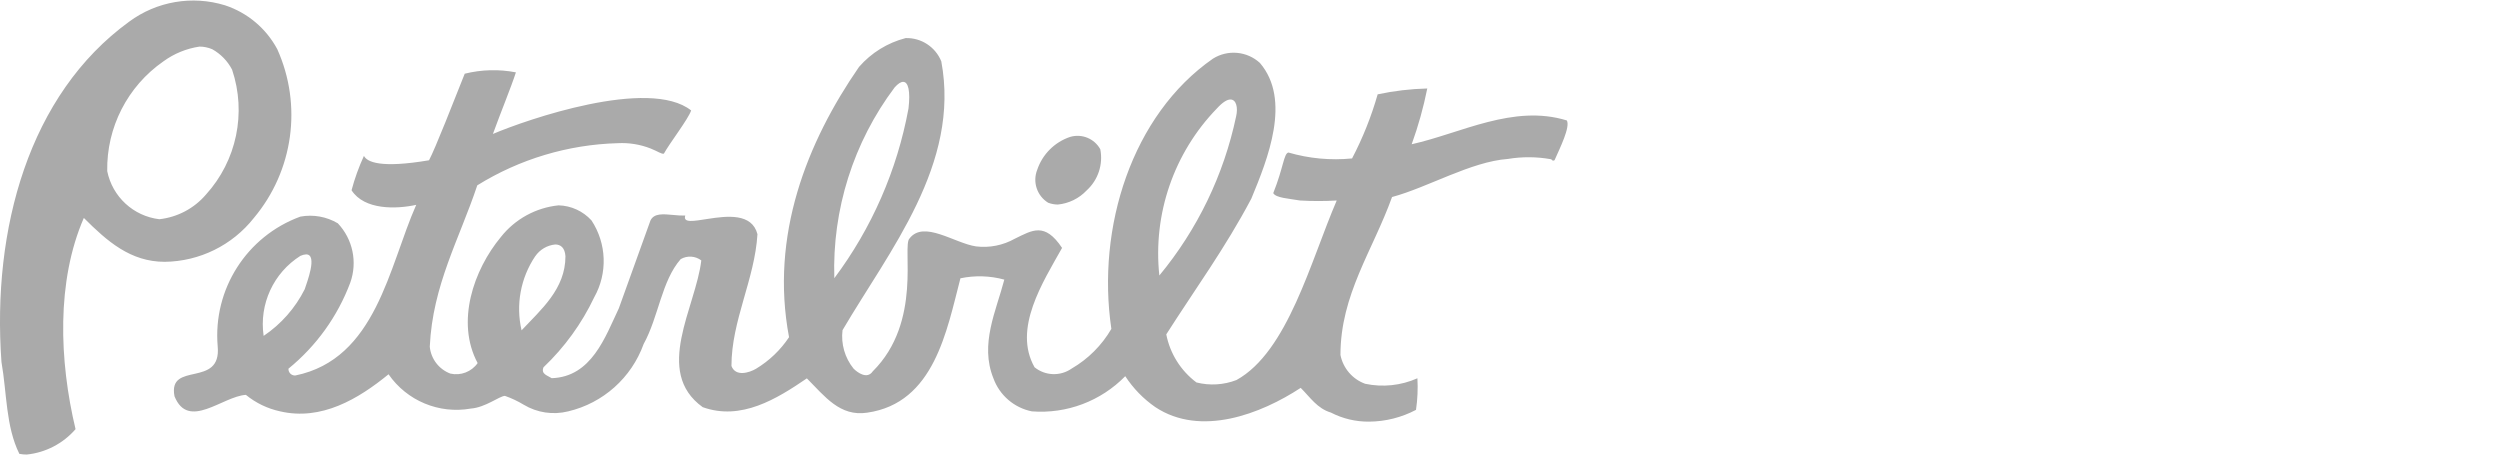
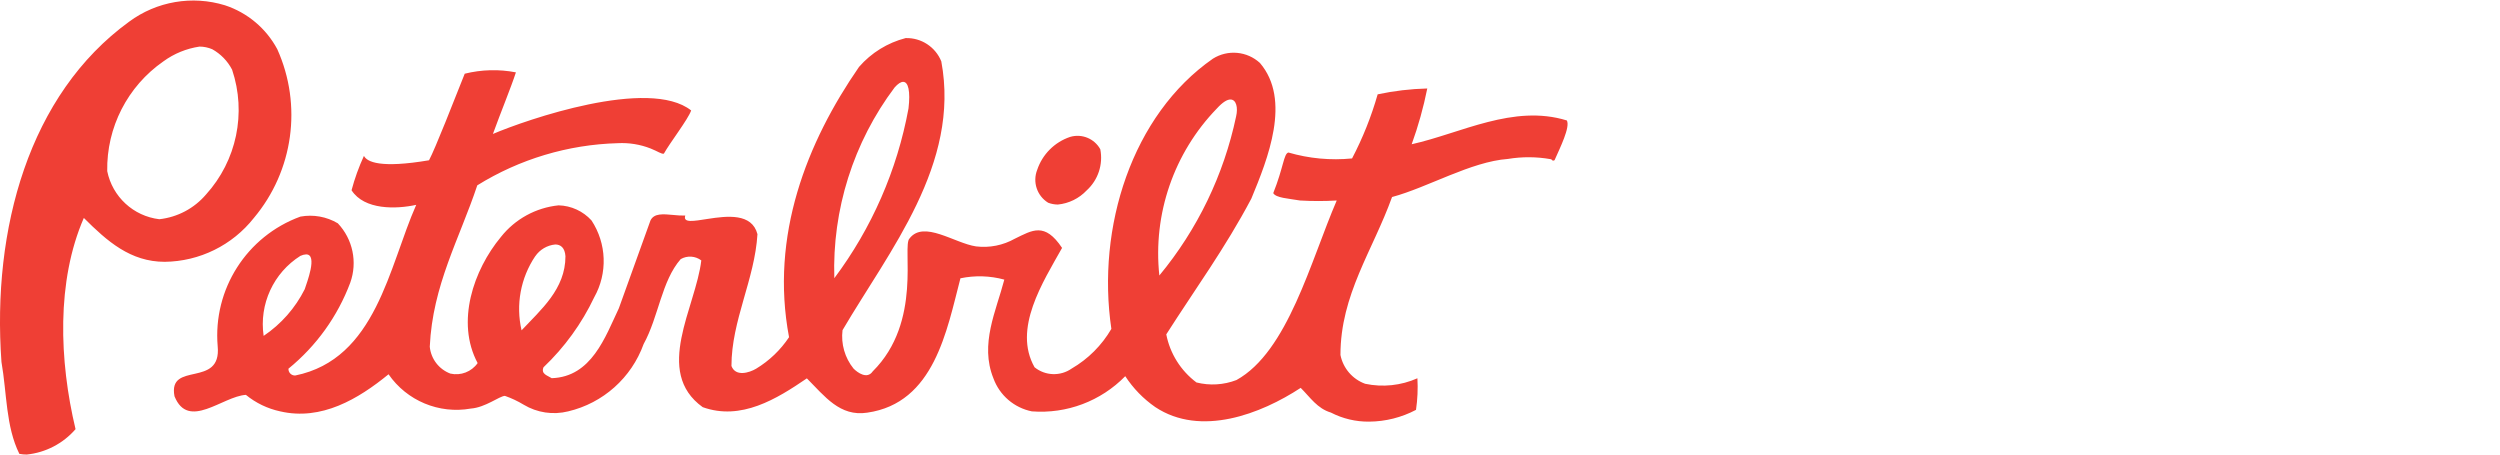
<svg xmlns="http://www.w3.org/2000/svg" width="110" height="20" viewBox="0 0 110 20">
  <g id="Truck_-_Peterbilt" data-name="Truck - Peterbilt" transform="translate(136 -10448)">
-     <rect id="Rectangle_63543" data-name="Rectangle 63543" width="110" height="20" transform="translate(-136 10448)" fill="#aaa" opacity="0" />
-     <path id="Union_698" data-name="Union 698" d="M.852,19.97c-.6-1.21-.546-2.657-.788-4.047C-.358,10.068,1.274,4.157,5.682.954A4.749,4.749,0,0,1,9.9.233a4.04,4.04,0,0,1,2.3,1.931,7.05,7.05,0,0,1-1.029,7.425A5.07,5.07,0,0,1,7.248,11.52c-1.509,0-2.534-.906-3.559-1.931-1.21,2.776-1.086,6.277-.365,9.294A3.288,3.288,0,0,1,1.178,20,1.769,1.769,0,0,1,.852,19.97ZM7.19,2.7a5.758,5.758,0,0,0-2.472,4.83A2.66,2.66,0,0,0,7.01,9.646,3.152,3.152,0,0,0,9.064,8.559a5.547,5.547,0,0,0,1.148-5.494,2.177,2.177,0,0,0-.875-.9,1.442,1.442,0,0,0-.558-.115A3.59,3.59,0,0,0,7.19,2.7ZM58.559,18.153c-.6-.18-.906-.664-1.328-1.087-1.751,1.148-4.4,2.173-6.4.845a4.926,4.926,0,0,1-1.32-1.359A5.187,5.187,0,0,1,45.4,18.1a2.277,2.277,0,0,1-1.689-1.452c-.608-1.509.118-2.956.479-4.345a4.131,4.131,0,0,0-1.931-.058c-.6,2.292-1.148,5.49-4.1,5.912-1.205.185-1.87-.721-2.657-1.509-1.328.906-2.894,1.874-4.583,1.267-2.177-1.566-.3-4.4-.062-6.457a.822.822,0,0,0-.906-.057c-.845.963-.968,2.533-1.632,3.739A4.67,4.67,0,0,1,25,18.1a2.586,2.586,0,0,1-1.958-.293,4.371,4.371,0,0,0-.826-.389c-.251.013-.853.51-1.5.559a3.63,3.63,0,0,1-3.62-1.509c-1.328,1.087-2.956,2.054-4.768,1.632a3.567,3.567,0,0,1-1.509-.726c-1.025.062-2.534,1.571-3.141.062-.3-1.571,2.076-.339,1.9-2.2a5.569,5.569,0,0,1,3.638-5.705,2.385,2.385,0,0,1,1.649.295,2.55,2.55,0,0,1,.546,2.613,8.919,8.919,0,0,1-2.719,3.783.286.286,0,0,0,.3.3c3.563-.726,4.118-4.795,5.322-7.509-.88.194-2.283.233-2.846-.642a9.515,9.515,0,0,1,.545-1.513c.132.264.713.559,2.864.194.277-.515,1.117-2.67,1.571-3.809A5.218,5.218,0,0,1,22.7,3.184c-.215.665-.668,1.76-1.012,2.71,1.465-.625,6.871-2.5,8.723-1.034-.132.387-.95,1.443-1.2,1.9-.1.031-.265-.1-.584-.226A3.45,3.45,0,0,0,27.183,6.3,12.375,12.375,0,0,0,21,8.155c-.783,2.353-1.966,4.39-2.09,7.1a1.408,1.408,0,0,0,.906,1.183,1.156,1.156,0,0,0,1.2-.462c-.968-1.808-.18-4.1,1.025-5.551a3.717,3.717,0,0,1,2.538-1.39,2.031,2.031,0,0,1,1.447.664,3.251,3.251,0,0,1,.119,3.383,10.394,10.394,0,0,1-2.231,3.079c-.123.3.18.361.361.479,1.751-.057,2.354-1.807,2.956-3.079L28.621,9.7c.158-.325.562-.283,1-.242a4.2,4.2,0,0,0,.531.027c-.111.339.372.242,1,.145.839-.13,1.933-.261,2.176.673-.119,1.993-1.144,3.8-1.144,5.8.18.484.783.3,1.087.119a4.6,4.6,0,0,0,1.447-1.385c-.844-4.469.783-8.573,3.08-11.894a4.068,4.068,0,0,1,2.05-1.267A1.64,1.64,0,0,1,41.417,2.7c.845,4.526-2.291,8.327-4.346,11.828a2.261,2.261,0,0,0,.484,1.689c.18.181.6.484.845.123,2.2-2.182,1.28-5.52,1.618-5.846.625-.818,1.988.211,2.93.348a2.792,2.792,0,0,0,1.706-.34c.766-.371,1.313-.742,2.077.406-.845,1.509-2.173,3.558-1.21,5.252a1.358,1.358,0,0,0,1.632.057A4.826,4.826,0,0,0,48.9,14.471c-.66-4.465.906-9.413,4.469-11.89a1.713,1.713,0,0,1,2.068.189c1.39,1.627.347,4.218-.378,5.969-1.148,2.173-2.472,3.981-3.743,5.973a3.473,3.473,0,0,0,1.328,2.116,2.915,2.915,0,0,0,1.76-.106c2.261-1.249,3.264-5.243,4.412-7.9a13.789,13.789,0,0,1-1.614,0c-.514-.088-1.064-.114-1.179-.325.449-1.118.462-1.746.668-1.786a7.385,7.385,0,0,0,2.8.26,14.879,14.879,0,0,0,1.126-2.82A11.91,11.91,0,0,1,62.8,3.893a17.022,17.022,0,0,1-.686,2.454c2.173-.484,4.474-1.773,6.827-1.047.158.286-.3,1.205-.541,1.75-.126.051-.048,0-.168-.046a5.586,5.586,0,0,0-1.882-.011c-1.632.119-3.528,1.254-5.1,1.676-.845,2.353-2.27,4.293-2.27,6.95a1.7,1.7,0,0,0,1.086,1.267,3.748,3.748,0,0,0,2.3-.242,6.865,6.865,0,0,1-.062,1.39,4.49,4.49,0,0,1-2.065.518A3.58,3.58,0,0,1,58.559,18.153Zm-45.334-6.9A3.554,3.554,0,0,0,11.6,14.779a5.383,5.383,0,0,0,1.808-2.054c.086-.274.583-1.532.063-1.532A.629.629,0,0,0,13.225,11.256Zm10.324.022a4.161,4.161,0,0,0-.6,3.26c.845-.906,1.931-1.812,1.931-3.26-.026-.38-.216-.518-.448-.518A1.206,1.206,0,0,0,23.549,11.278ZM39.363,3.848a13.275,13.275,0,0,0-2.653,8.393,17.846,17.846,0,0,0,3.264-7.469c.088-.759-.007-1.17-.235-1.17C39.638,3.6,39.511,3.682,39.363,3.848Zm14.177.928a9.161,9.161,0,0,0-2.529,7.346,16.213,16.213,0,0,0,3.378-7c.09-.386.007-.744-.249-.744C54,4.376,53.8,4.49,53.54,4.776ZM46.12,8.921a1.187,1.187,0,0,1-.483-1.448,2.3,2.3,0,0,1,1.448-1.449,1.145,1.145,0,0,1,1.328.543,1.942,1.942,0,0,1-.6,1.811A2.011,2.011,0,0,1,46.545,9,1.235,1.235,0,0,1,46.12,8.921Z" transform="translate(-136 10448)" fill="#aaa" />
+     <rect id="Rectangle_63543" data-name="Rectangle 63543" width="110" height="20" transform="translate(-136 10448)" fill="#ef3f35" opacity="0" />
+     <path id="Union_698" data-name="Union 698" d="M.852,19.97c-.6-1.21-.546-2.657-.788-4.047C-.358,10.068,1.274,4.157,5.682.954A4.749,4.749,0,0,1,9.9.233a4.04,4.04,0,0,1,2.3,1.931,7.05,7.05,0,0,1-1.029,7.425A5.07,5.07,0,0,1,7.248,11.52c-1.509,0-2.534-.906-3.559-1.931-1.21,2.776-1.086,6.277-.365,9.294A3.288,3.288,0,0,1,1.178,20,1.769,1.769,0,0,1,.852,19.97ZM7.19,2.7a5.758,5.758,0,0,0-2.472,4.83A2.66,2.66,0,0,0,7.01,9.646,3.152,3.152,0,0,0,9.064,8.559a5.547,5.547,0,0,0,1.148-5.494,2.177,2.177,0,0,0-.875-.9,1.442,1.442,0,0,0-.558-.115A3.59,3.59,0,0,0,7.19,2.7ZM58.559,18.153c-.6-.18-.906-.664-1.328-1.087-1.751,1.148-4.4,2.173-6.4.845a4.926,4.926,0,0,1-1.32-1.359A5.187,5.187,0,0,1,45.4,18.1a2.277,2.277,0,0,1-1.689-1.452c-.608-1.509.118-2.956.479-4.345a4.131,4.131,0,0,0-1.931-.058c-.6,2.292-1.148,5.49-4.1,5.912-1.205.185-1.87-.721-2.657-1.509-1.328.906-2.894,1.874-4.583,1.267-2.177-1.566-.3-4.4-.062-6.457a.822.822,0,0,0-.906-.057c-.845.963-.968,2.533-1.632,3.739A4.67,4.67,0,0,1,25,18.1a2.586,2.586,0,0,1-1.958-.293,4.371,4.371,0,0,0-.826-.389c-.251.013-.853.51-1.5.559a3.63,3.63,0,0,1-3.62-1.509c-1.328,1.087-2.956,2.054-4.768,1.632a3.567,3.567,0,0,1-1.509-.726c-1.025.062-2.534,1.571-3.141.062-.3-1.571,2.076-.339,1.9-2.2a5.569,5.569,0,0,1,3.638-5.705,2.385,2.385,0,0,1,1.649.295,2.55,2.55,0,0,1,.546,2.613,8.919,8.919,0,0,1-2.719,3.783.286.286,0,0,0,.3.3c3.563-.726,4.118-4.795,5.322-7.509-.88.194-2.283.233-2.846-.642a9.515,9.515,0,0,1,.545-1.513c.132.264.713.559,2.864.194.277-.515,1.117-2.67,1.571-3.809A5.218,5.218,0,0,1,22.7,3.184c-.215.665-.668,1.76-1.012,2.71,1.465-.625,6.871-2.5,8.723-1.034-.132.387-.95,1.443-1.2,1.9-.1.031-.265-.1-.584-.226A3.45,3.45,0,0,0,27.183,6.3,12.375,12.375,0,0,0,21,8.155c-.783,2.353-1.966,4.39-2.09,7.1a1.408,1.408,0,0,0,.906,1.183,1.156,1.156,0,0,0,1.2-.462c-.968-1.808-.18-4.1,1.025-5.551a3.717,3.717,0,0,1,2.538-1.39,2.031,2.031,0,0,1,1.447.664,3.251,3.251,0,0,1,.119,3.383,10.394,10.394,0,0,1-2.231,3.079c-.123.3.18.361.361.479,1.751-.057,2.354-1.807,2.956-3.079L28.621,9.7c.158-.325.562-.283,1-.242a4.2,4.2,0,0,0,.531.027c-.111.339.372.242,1,.145.839-.13,1.933-.261,2.176.673-.119,1.993-1.144,3.8-1.144,5.8.18.484.783.3,1.087.119a4.6,4.6,0,0,0,1.447-1.385c-.844-4.469.783-8.573,3.08-11.894a4.068,4.068,0,0,1,2.05-1.267A1.64,1.64,0,0,1,41.417,2.7c.845,4.526-2.291,8.327-4.346,11.828a2.261,2.261,0,0,0,.484,1.689c.18.181.6.484.845.123,2.2-2.182,1.28-5.52,1.618-5.846.625-.818,1.988.211,2.93.348a2.792,2.792,0,0,0,1.706-.34c.766-.371,1.313-.742,2.077.406-.845,1.509-2.173,3.558-1.21,5.252a1.358,1.358,0,0,0,1.632.057A4.826,4.826,0,0,0,48.9,14.471c-.66-4.465.906-9.413,4.469-11.89a1.713,1.713,0,0,1,2.068.189c1.39,1.627.347,4.218-.378,5.969-1.148,2.173-2.472,3.981-3.743,5.973a3.473,3.473,0,0,0,1.328,2.116,2.915,2.915,0,0,0,1.76-.106c2.261-1.249,3.264-5.243,4.412-7.9a13.789,13.789,0,0,1-1.614,0c-.514-.088-1.064-.114-1.179-.325.449-1.118.462-1.746.668-1.786a7.385,7.385,0,0,0,2.8.26,14.879,14.879,0,0,0,1.126-2.82A11.91,11.91,0,0,1,62.8,3.893a17.022,17.022,0,0,1-.686,2.454c2.173-.484,4.474-1.773,6.827-1.047.158.286-.3,1.205-.541,1.75-.126.051-.048,0-.168-.046a5.586,5.586,0,0,0-1.882-.011c-1.632.119-3.528,1.254-5.1,1.676-.845,2.353-2.27,4.293-2.27,6.95a1.7,1.7,0,0,0,1.086,1.267,3.748,3.748,0,0,0,2.3-.242,6.865,6.865,0,0,1-.062,1.39,4.49,4.49,0,0,1-2.065.518A3.58,3.58,0,0,1,58.559,18.153Zm-45.334-6.9A3.554,3.554,0,0,0,11.6,14.779a5.383,5.383,0,0,0,1.808-2.054c.086-.274.583-1.532.063-1.532A.629.629,0,0,0,13.225,11.256Zm10.324.022a4.161,4.161,0,0,0-.6,3.26c.845-.906,1.931-1.812,1.931-3.26-.026-.38-.216-.518-.448-.518A1.206,1.206,0,0,0,23.549,11.278ZM39.363,3.848a13.275,13.275,0,0,0-2.653,8.393,17.846,17.846,0,0,0,3.264-7.469c.088-.759-.007-1.17-.235-1.17C39.638,3.6,39.511,3.682,39.363,3.848Zm14.177.928a9.161,9.161,0,0,0-2.529,7.346,16.213,16.213,0,0,0,3.378-7c.09-.386.007-.744-.249-.744C54,4.376,53.8,4.49,53.54,4.776ZM46.12,8.921a1.187,1.187,0,0,1-.483-1.448,2.3,2.3,0,0,1,1.448-1.449,1.145,1.145,0,0,1,1.328.543,1.942,1.942,0,0,1-.6,1.811A2.011,2.011,0,0,1,46.545,9,1.235,1.235,0,0,1,46.12,8.921Z" transform="translate(-136 10448)" fill="#ef3f35" />
  </g>
</svg>
